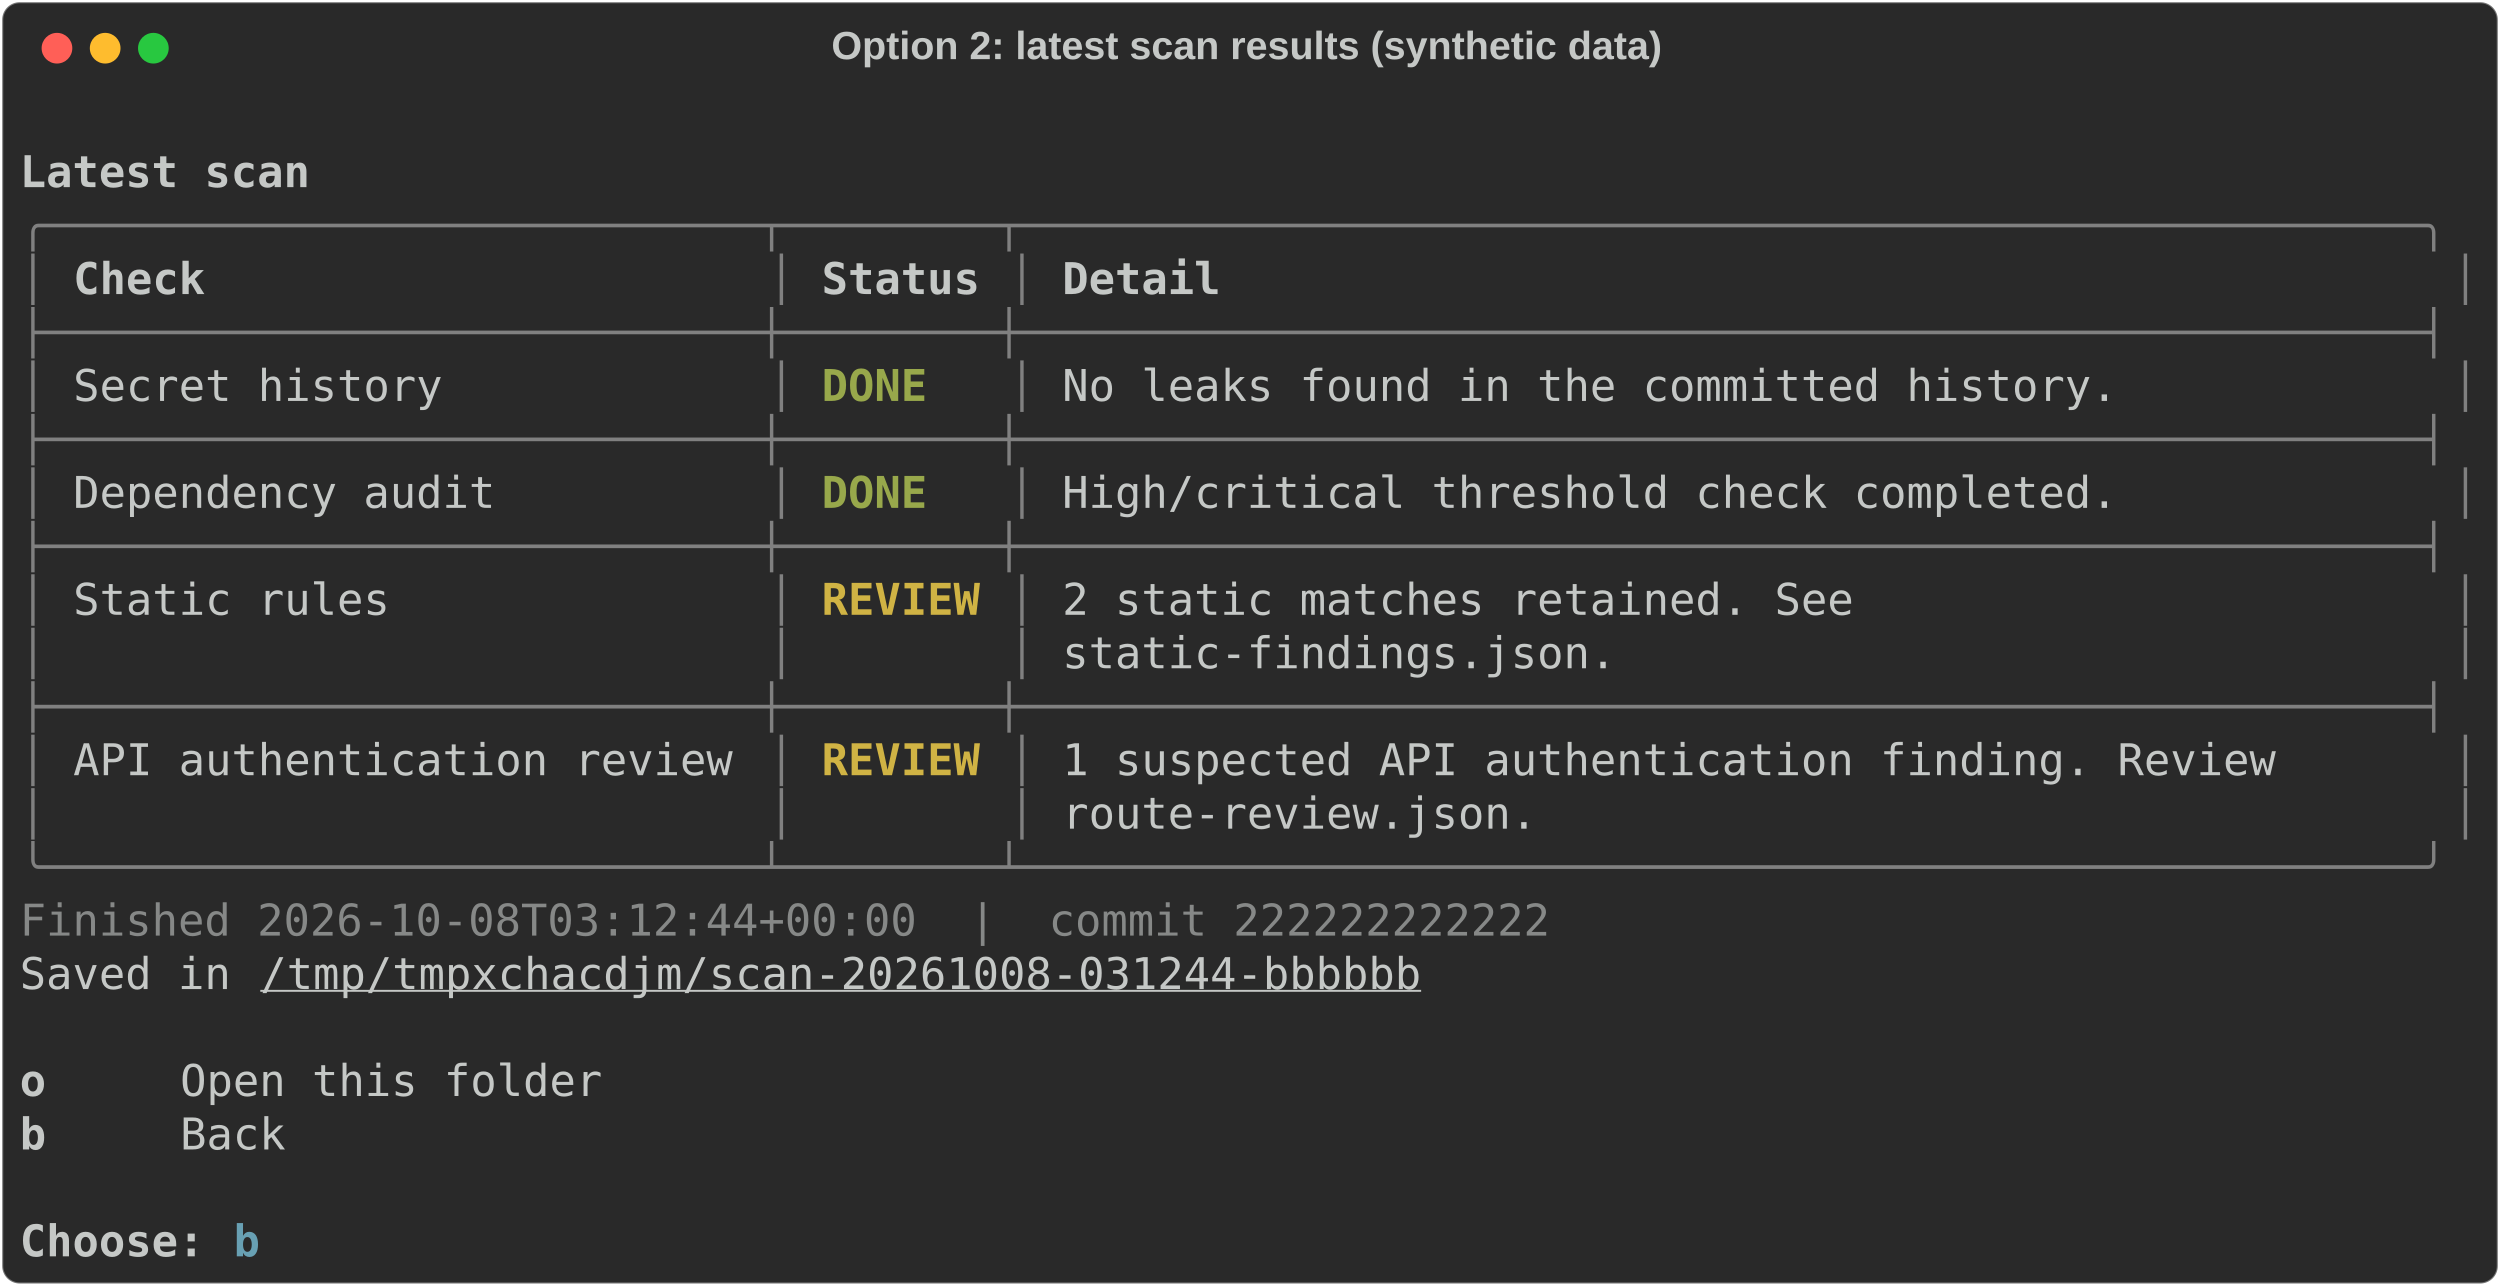
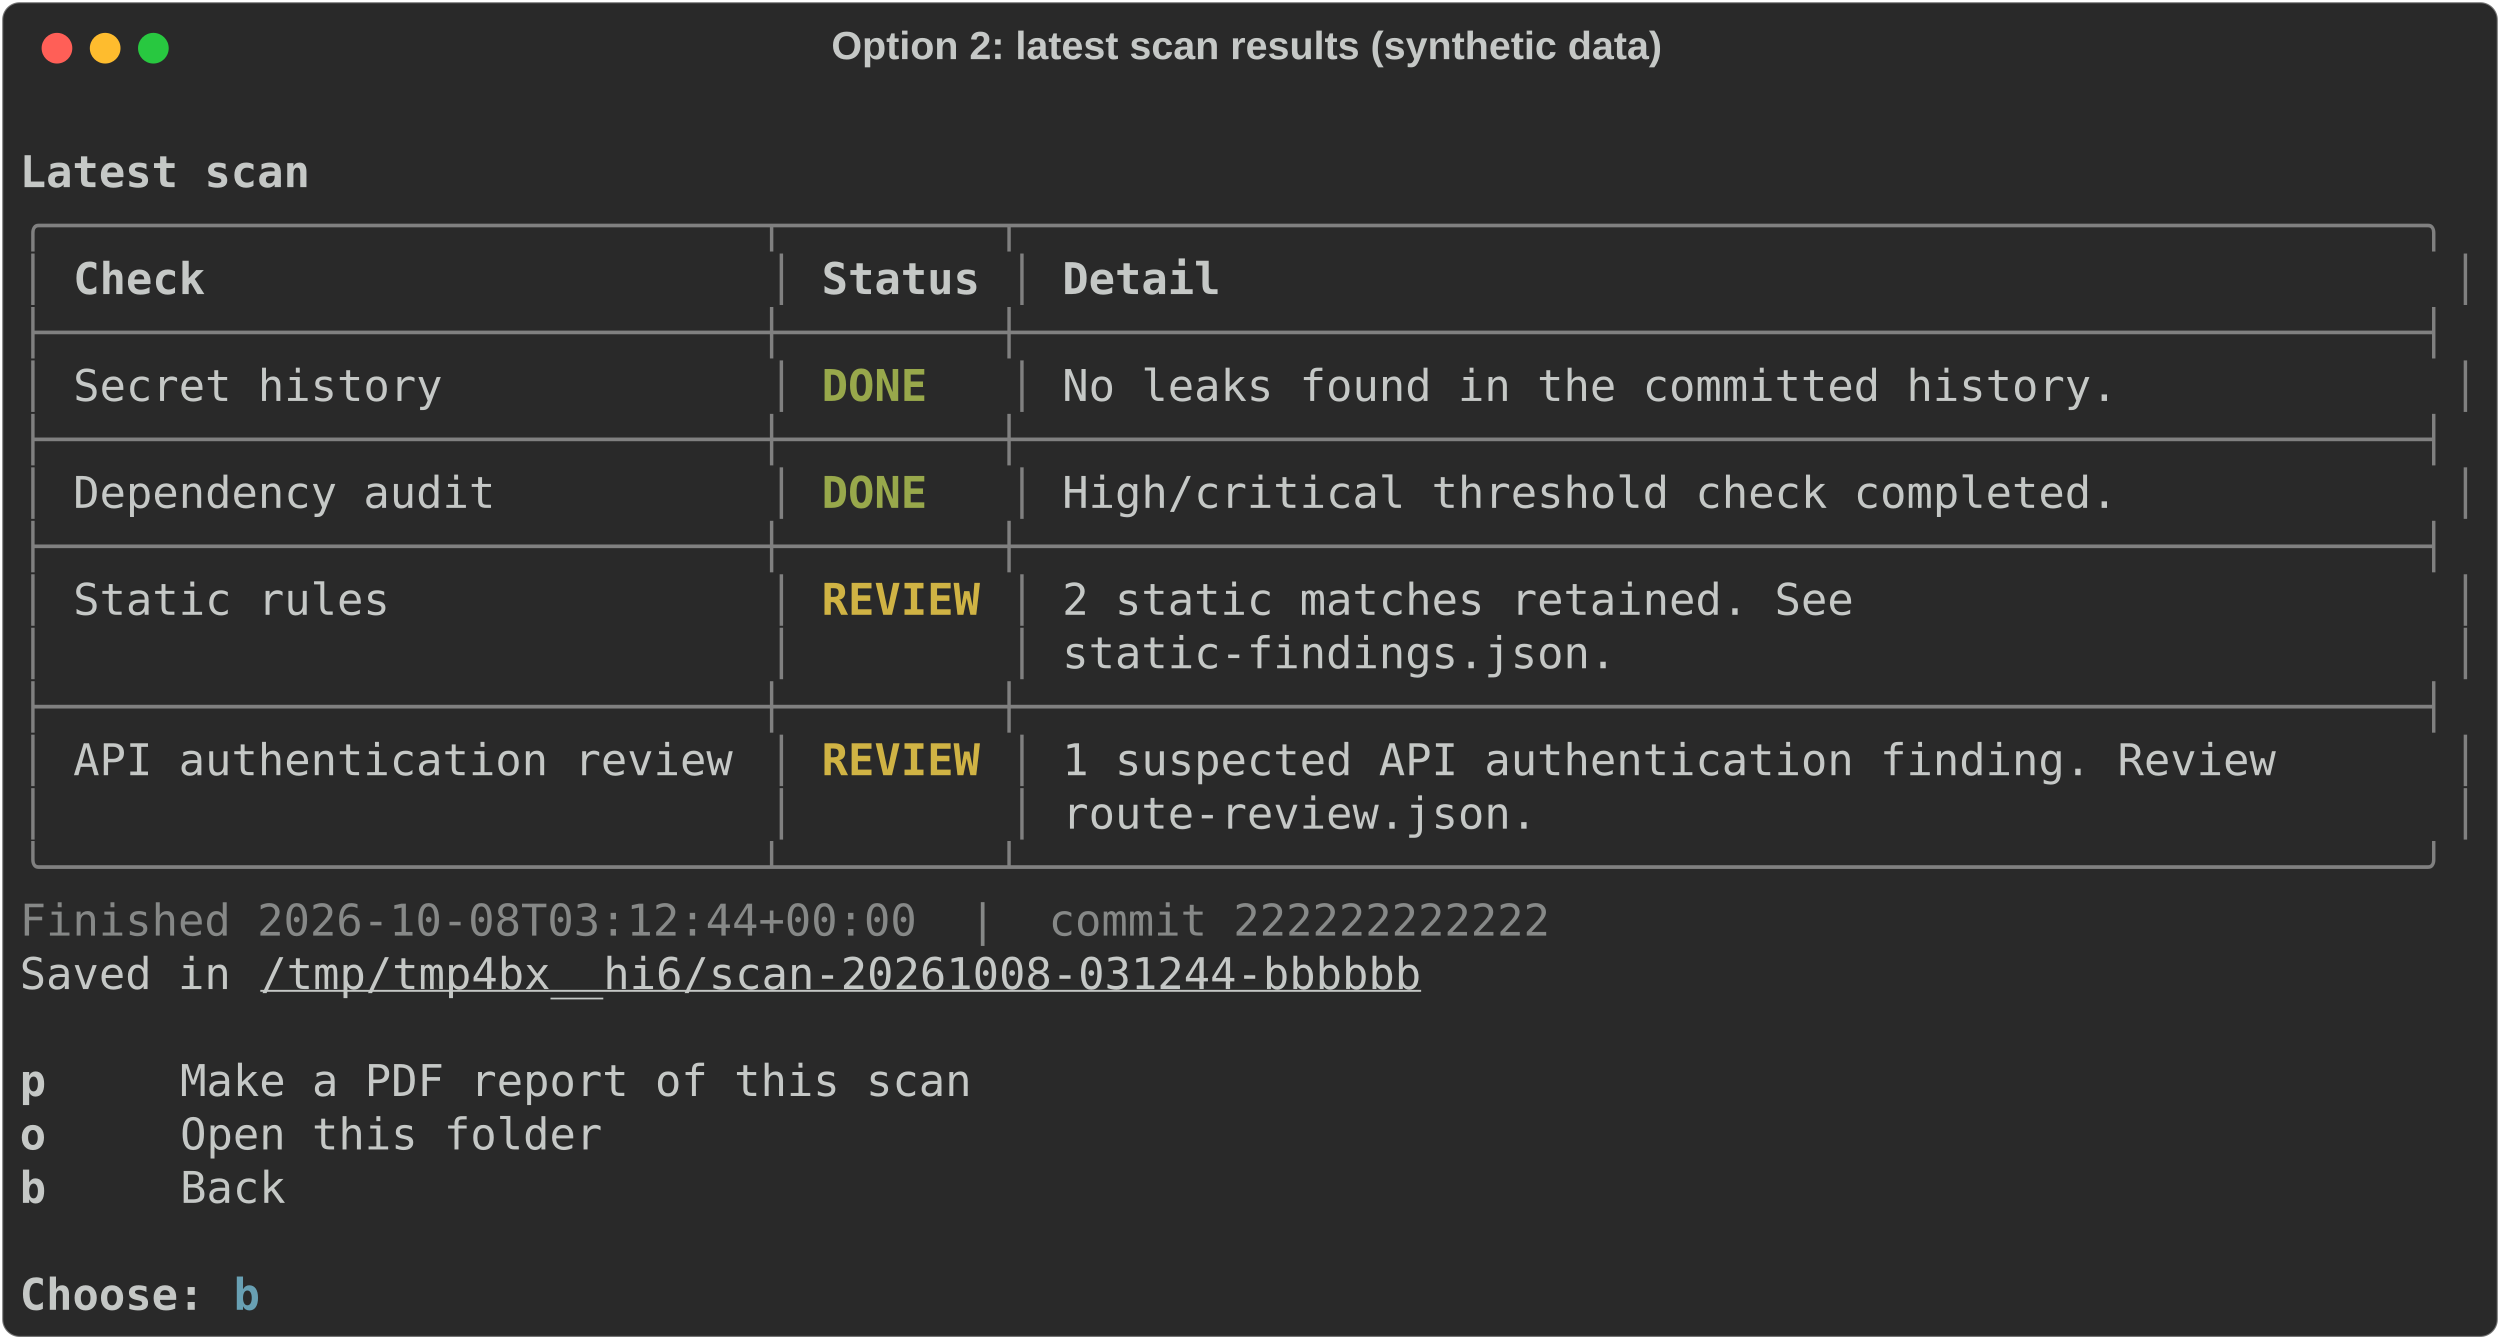
- <svg xmlns="http://www.w3.org/2000/svg" class="rich-terminal" viewBox="0 0 1141 586.8">
+ <svg xmlns="http://www.w3.org/2000/svg" class="rich-terminal" viewBox="0 0 1141 611.2">
  <style>

    @font-face {
        font-family: "Fira Code";
        src: local("FiraCode-Regular"),
                url("https://cdnjs.cloudflare.com/ajax/libs/firacode/6.2.0/woff2/FiraCode-Regular.woff2") format("woff2"),
                url("https://cdnjs.cloudflare.com/ajax/libs/firacode/6.2.0/woff/FiraCode-Regular.woff") format("woff");
        font-style: normal;
        font-weight: 400;
    }
    @font-face {
        font-family: "Fira Code";
        src: local("FiraCode-Bold"),
                url("https://cdnjs.cloudflare.com/ajax/libs/firacode/6.2.0/woff2/FiraCode-Bold.woff2") format("woff2"),
                url("https://cdnjs.cloudflare.com/ajax/libs/firacode/6.2.0/woff/FiraCode-Bold.woff") format("woff");
        font-style: bold;
        font-weight: 700;
    }

-     .terminal-3838974271-matrix {
+     .terminal-2208843185-matrix {
        font-family: Fira Code, monospace;
        font-size: 20px;
        line-height: 24.4px;
        font-variant-east-asian: full-width;
    }

-     .terminal-3838974271-title {
+     .terminal-2208843185-title {
        font-size: 18px;
        font-weight: bold;
        font-family: arial;
    }

-     .terminal-3838974271-r1 { fill: #c5c8c6 }
- .terminal-3838974271-r2 { fill: #c5c8c6;font-weight: bold }
- .terminal-3838974271-r3 { fill: #808080 }
- .terminal-3838974271-r4 { fill: #98a84b;font-weight: bold }
- .terminal-3838974271-r5 { fill: #d0b344;font-weight: bold }
- .terminal-3838974271-r6 { fill: #868887 }
- .terminal-3838974271-r7 { fill: #c5c8c6;text-decoration: underline; }
- .terminal-3838974271-r8 { fill: #68a0b3;font-weight: bold }
+     .terminal-2208843185-r1 { fill: #c5c8c6 }
+ .terminal-2208843185-r2 { fill: #c5c8c6;font-weight: bold }
+ .terminal-2208843185-r3 { fill: #808080 }
+ .terminal-2208843185-r4 { fill: #98a84b;font-weight: bold }
+ .terminal-2208843185-r5 { fill: #d0b344;font-weight: bold }
+ .terminal-2208843185-r6 { fill: #868887 }
+ .terminal-2208843185-r7 { fill: #c5c8c6;text-decoration: underline; }
+ .terminal-2208843185-r8 { fill: #68a0b3;font-weight: bold }
    </style>
  <defs>
-     <clipPath id="terminal-3838974271-clip-terminal">
-       <rect x="0" y="0" width="1121.4" height="535.8" />
-     </clipPath>
-     <clipPath id="terminal-3838974271-line-0">
+     <clipPath id="terminal-2208843185-clip-terminal">
+       <rect x="0" y="0" width="1121.4" height="560.2" />
+     </clipPath>
+     <clipPath id="terminal-2208843185-line-0">
      <rect x="0" y="1.5" width="1122.4" height="24.65" />
    </clipPath>
-     <clipPath id="terminal-3838974271-line-1">
+     <clipPath id="terminal-2208843185-line-1">
      <rect x="0" y="25.9" width="1122.4" height="24.65" />
    </clipPath>
-     <clipPath id="terminal-3838974271-line-2">
+     <clipPath id="terminal-2208843185-line-2">
      <rect x="0" y="50.3" width="1122.4" height="24.65" />
    </clipPath>
-     <clipPath id="terminal-3838974271-line-3">
+     <clipPath id="terminal-2208843185-line-3">
      <rect x="0" y="74.7" width="1122.4" height="24.65" />
    </clipPath>
-     <clipPath id="terminal-3838974271-line-4">
+     <clipPath id="terminal-2208843185-line-4">
      <rect x="0" y="99.1" width="1122.4" height="24.65" />
    </clipPath>
-     <clipPath id="terminal-3838974271-line-5">
+     <clipPath id="terminal-2208843185-line-5">
      <rect x="0" y="123.5" width="1122.4" height="24.65" />
    </clipPath>
-     <clipPath id="terminal-3838974271-line-6">
+     <clipPath id="terminal-2208843185-line-6">
      <rect x="0" y="147.9" width="1122.4" height="24.65" />
    </clipPath>
-     <clipPath id="terminal-3838974271-line-7">
+     <clipPath id="terminal-2208843185-line-7">
      <rect x="0" y="172.3" width="1122.4" height="24.65" />
    </clipPath>
-     <clipPath id="terminal-3838974271-line-8">
+     <clipPath id="terminal-2208843185-line-8">
      <rect x="0" y="196.7" width="1122.4" height="24.65" />
    </clipPath>
-     <clipPath id="terminal-3838974271-line-9">
+     <clipPath id="terminal-2208843185-line-9">
      <rect x="0" y="221.1" width="1122.4" height="24.65" />
    </clipPath>
-     <clipPath id="terminal-3838974271-line-10">
+     <clipPath id="terminal-2208843185-line-10">
      <rect x="0" y="245.5" width="1122.4" height="24.65" />
    </clipPath>
-     <clipPath id="terminal-3838974271-line-11">
+     <clipPath id="terminal-2208843185-line-11">
      <rect x="0" y="269.9" width="1122.4" height="24.65" />
    </clipPath>
-     <clipPath id="terminal-3838974271-line-12">
+     <clipPath id="terminal-2208843185-line-12">
      <rect x="0" y="294.3" width="1122.4" height="24.65" />
    </clipPath>
-     <clipPath id="terminal-3838974271-line-13">
+     <clipPath id="terminal-2208843185-line-13">
      <rect x="0" y="318.7" width="1122.4" height="24.65" />
    </clipPath>
-     <clipPath id="terminal-3838974271-line-14">
+     <clipPath id="terminal-2208843185-line-14">
      <rect x="0" y="343.1" width="1122.4" height="24.65" />
    </clipPath>
-     <clipPath id="terminal-3838974271-line-15">
+     <clipPath id="terminal-2208843185-line-15">
      <rect x="0" y="367.5" width="1122.4" height="24.65" />
    </clipPath>
-     <clipPath id="terminal-3838974271-line-16">
+     <clipPath id="terminal-2208843185-line-16">
      <rect x="0" y="391.9" width="1122.4" height="24.65" />
    </clipPath>
-     <clipPath id="terminal-3838974271-line-17">
+     <clipPath id="terminal-2208843185-line-17">
      <rect x="0" y="416.3" width="1122.4" height="24.65" />
    </clipPath>
-     <clipPath id="terminal-3838974271-line-18">
+     <clipPath id="terminal-2208843185-line-18">
      <rect x="0" y="440.7" width="1122.4" height="24.65" />
    </clipPath>
-     <clipPath id="terminal-3838974271-line-19">
+     <clipPath id="terminal-2208843185-line-19">
      <rect x="0" y="465.1" width="1122.4" height="24.65" />
    </clipPath>
-     <clipPath id="terminal-3838974271-line-20">
+     <clipPath id="terminal-2208843185-line-20">
      <rect x="0" y="489.5" width="1122.4" height="24.65" />
    </clipPath>
+     <clipPath id="terminal-2208843185-line-21">
+       <rect x="0" y="513.9" width="1122.4" height="24.65" />
+     </clipPath>
  </defs>
-   <rect fill="#292929" stroke="rgba(255,255,255,0.35)" stroke-width="1" x="1" y="1" width="1139" height="584.8" rx="8" />
-   <text class="terminal-3838974271-title" fill="#c5c8c6" text-anchor="middle" x="569" y="27">Option 2: latest scan results (synthetic data)</text>
+   <rect fill="#292929" stroke="rgba(255,255,255,0.35)" stroke-width="1" x="1" y="1" width="1139" height="609.2" rx="8" />
+   <text class="terminal-2208843185-title" fill="#c5c8c6" text-anchor="middle" x="569" y="27">Option 2: latest scan results (synthetic data)</text>
  <g transform="translate(26,22)">
    <circle cx="0" cy="0" r="7" fill="#ff5f57" />
    <circle cx="22" cy="0" r="7" fill="#febc2e" />
    <circle cx="44" cy="0" r="7" fill="#28c840" />
  </g>
-   <g transform="translate(9, 41)" clip-path="url(#terminal-3838974271-clip-terminal)">
-     <g class="terminal-3838974271-matrix">
-       <text class="terminal-3838974271-r1" x="1122.4" y="20" textLength="12.2" clip-path="url(#terminal-3838974271-line-0)">
- </text>
-       <text class="terminal-3838974271-r2" x="0" y="44.4" textLength="1122.4" clip-path="url(#terminal-3838974271-line-1)">                                        Latest scan                                         </text>
-       <text class="terminal-3838974271-r1" x="1122.4" y="44.4" textLength="12.2" clip-path="url(#terminal-3838974271-line-1)">
- </text>
-       <text class="terminal-3838974271-r3" x="0" y="68.8" textLength="1122.4" clip-path="url(#terminal-3838974271-line-2)">╭───────────────────────────┬────────┬─────────────────────────────────────────────────────╮</text>
-       <text class="terminal-3838974271-r1" x="1122.4" y="68.8" textLength="12.2" clip-path="url(#terminal-3838974271-line-2)">
- </text>
-       <text class="terminal-3838974271-r3" x="0" y="93.2" textLength="12.2" clip-path="url(#terminal-3838974271-line-3)">│</text>
-       <text class="terminal-3838974271-r2" x="24.4" y="93.2" textLength="305" clip-path="url(#terminal-3838974271-line-3)">Check                    </text>
-       <text class="terminal-3838974271-r3" x="341.6" y="93.2" textLength="12.2" clip-path="url(#terminal-3838974271-line-3)">│</text>
-       <text class="terminal-3838974271-r2" x="366" y="93.2" textLength="73.2" clip-path="url(#terminal-3838974271-line-3)">Status</text>
-       <text class="terminal-3838974271-r3" x="451.4" y="93.2" textLength="12.2" clip-path="url(#terminal-3838974271-line-3)">│</text>
-       <text class="terminal-3838974271-r2" x="475.8" y="93.2" textLength="622.2" clip-path="url(#terminal-3838974271-line-3)">Detail                                             </text>
-       <text class="terminal-3838974271-r3" x="1110.2" y="93.2" textLength="12.2" clip-path="url(#terminal-3838974271-line-3)">│</text>
-       <text class="terminal-3838974271-r1" x="1122.4" y="93.2" textLength="12.2" clip-path="url(#terminal-3838974271-line-3)">
- </text>
-       <text class="terminal-3838974271-r3" x="0" y="117.6" textLength="1122.4" clip-path="url(#terminal-3838974271-line-4)">├───────────────────────────┼────────┼─────────────────────────────────────────────────────┤</text>
-       <text class="terminal-3838974271-r1" x="1122.4" y="117.6" textLength="12.2" clip-path="url(#terminal-3838974271-line-4)">
- </text>
-       <text class="terminal-3838974271-r3" x="0" y="142" textLength="12.2" clip-path="url(#terminal-3838974271-line-5)">│</text>
-       <text class="terminal-3838974271-r1" x="24.4" y="142" textLength="305" clip-path="url(#terminal-3838974271-line-5)">Secret history           </text>
-       <text class="terminal-3838974271-r3" x="341.6" y="142" textLength="12.2" clip-path="url(#terminal-3838974271-line-5)">│</text>
-       <text class="terminal-3838974271-r4" x="366" y="142" textLength="73.2" clip-path="url(#terminal-3838974271-line-5)">DONE  </text>
-       <text class="terminal-3838974271-r3" x="451.4" y="142" textLength="12.2" clip-path="url(#terminal-3838974271-line-5)">│</text>
-       <text class="terminal-3838974271-r1" x="475.8" y="142" textLength="622.2" clip-path="url(#terminal-3838974271-line-5)">No leaks found in the committed history.           </text>
-       <text class="terminal-3838974271-r3" x="1110.2" y="142" textLength="12.2" clip-path="url(#terminal-3838974271-line-5)">│</text>
-       <text class="terminal-3838974271-r1" x="1122.4" y="142" textLength="12.2" clip-path="url(#terminal-3838974271-line-5)">
- </text>
-       <text class="terminal-3838974271-r3" x="0" y="166.4" textLength="1122.4" clip-path="url(#terminal-3838974271-line-6)">├───────────────────────────┼────────┼─────────────────────────────────────────────────────┤</text>
-       <text class="terminal-3838974271-r1" x="1122.4" y="166.4" textLength="12.2" clip-path="url(#terminal-3838974271-line-6)">
- </text>
-       <text class="terminal-3838974271-r3" x="0" y="190.8" textLength="12.2" clip-path="url(#terminal-3838974271-line-7)">│</text>
-       <text class="terminal-3838974271-r1" x="24.4" y="190.8" textLength="305" clip-path="url(#terminal-3838974271-line-7)">Dependency audit         </text>
-       <text class="terminal-3838974271-r3" x="341.6" y="190.8" textLength="12.2" clip-path="url(#terminal-3838974271-line-7)">│</text>
-       <text class="terminal-3838974271-r4" x="366" y="190.8" textLength="73.2" clip-path="url(#terminal-3838974271-line-7)">DONE  </text>
-       <text class="terminal-3838974271-r3" x="451.4" y="190.8" textLength="12.2" clip-path="url(#terminal-3838974271-line-7)">│</text>
-       <text class="terminal-3838974271-r1" x="475.8" y="190.8" textLength="622.2" clip-path="url(#terminal-3838974271-line-7)">High/critical threshold check completed.           </text>
-       <text class="terminal-3838974271-r3" x="1110.2" y="190.8" textLength="12.2" clip-path="url(#terminal-3838974271-line-7)">│</text>
-       <text class="terminal-3838974271-r1" x="1122.4" y="190.8" textLength="12.2" clip-path="url(#terminal-3838974271-line-7)">
- </text>
-       <text class="terminal-3838974271-r3" x="0" y="215.2" textLength="1122.4" clip-path="url(#terminal-3838974271-line-8)">├───────────────────────────┼────────┼─────────────────────────────────────────────────────┤</text>
-       <text class="terminal-3838974271-r1" x="1122.4" y="215.2" textLength="12.2" clip-path="url(#terminal-3838974271-line-8)">
- </text>
-       <text class="terminal-3838974271-r3" x="0" y="239.6" textLength="12.2" clip-path="url(#terminal-3838974271-line-9)">│</text>
-       <text class="terminal-3838974271-r1" x="24.4" y="239.6" textLength="305" clip-path="url(#terminal-3838974271-line-9)">Static rules             </text>
-       <text class="terminal-3838974271-r3" x="341.6" y="239.6" textLength="12.2" clip-path="url(#terminal-3838974271-line-9)">│</text>
-       <text class="terminal-3838974271-r5" x="366" y="239.6" textLength="73.2" clip-path="url(#terminal-3838974271-line-9)">REVIEW</text>
-       <text class="terminal-3838974271-r3" x="451.4" y="239.6" textLength="12.2" clip-path="url(#terminal-3838974271-line-9)">│</text>
-       <text class="terminal-3838974271-r1" x="475.8" y="239.6" textLength="622.2" clip-path="url(#terminal-3838974271-line-9)">2 static matches retained. See                     </text>
-       <text class="terminal-3838974271-r3" x="1110.2" y="239.6" textLength="12.2" clip-path="url(#terminal-3838974271-line-9)">│</text>
-       <text class="terminal-3838974271-r1" x="1122.4" y="239.6" textLength="12.2" clip-path="url(#terminal-3838974271-line-9)">
- </text>
-       <text class="terminal-3838974271-r3" x="0" y="264" textLength="12.2" clip-path="url(#terminal-3838974271-line-10)">│</text>
-       <text class="terminal-3838974271-r3" x="341.6" y="264" textLength="12.2" clip-path="url(#terminal-3838974271-line-10)">│</text>
-       <text class="terminal-3838974271-r3" x="451.4" y="264" textLength="12.2" clip-path="url(#terminal-3838974271-line-10)">│</text>
-       <text class="terminal-3838974271-r1" x="475.8" y="264" textLength="622.2" clip-path="url(#terminal-3838974271-line-10)">static-findings.json.                              </text>
-       <text class="terminal-3838974271-r3" x="1110.2" y="264" textLength="12.2" clip-path="url(#terminal-3838974271-line-10)">│</text>
-       <text class="terminal-3838974271-r1" x="1122.4" y="264" textLength="12.2" clip-path="url(#terminal-3838974271-line-10)">
- </text>
-       <text class="terminal-3838974271-r3" x="0" y="288.4" textLength="1122.4" clip-path="url(#terminal-3838974271-line-11)">├───────────────────────────┼────────┼─────────────────────────────────────────────────────┤</text>
-       <text class="terminal-3838974271-r1" x="1122.4" y="288.4" textLength="12.2" clip-path="url(#terminal-3838974271-line-11)">
- </text>
-       <text class="terminal-3838974271-r3" x="0" y="312.8" textLength="12.2" clip-path="url(#terminal-3838974271-line-12)">│</text>
-       <text class="terminal-3838974271-r1" x="24.4" y="312.8" textLength="305" clip-path="url(#terminal-3838974271-line-12)">API authentication review</text>
-       <text class="terminal-3838974271-r3" x="341.6" y="312.8" textLength="12.2" clip-path="url(#terminal-3838974271-line-12)">│</text>
-       <text class="terminal-3838974271-r5" x="366" y="312.8" textLength="73.2" clip-path="url(#terminal-3838974271-line-12)">REVIEW</text>
-       <text class="terminal-3838974271-r3" x="451.4" y="312.8" textLength="12.2" clip-path="url(#terminal-3838974271-line-12)">│</text>
-       <text class="terminal-3838974271-r1" x="475.8" y="312.8" textLength="622.2" clip-path="url(#terminal-3838974271-line-12)">1 suspected API authentication finding. Review     </text>
-       <text class="terminal-3838974271-r3" x="1110.2" y="312.8" textLength="12.2" clip-path="url(#terminal-3838974271-line-12)">│</text>
-       <text class="terminal-3838974271-r1" x="1122.4" y="312.8" textLength="12.2" clip-path="url(#terminal-3838974271-line-12)">
- </text>
-       <text class="terminal-3838974271-r3" x="0" y="337.2" textLength="12.2" clip-path="url(#terminal-3838974271-line-13)">│</text>
-       <text class="terminal-3838974271-r3" x="341.6" y="337.2" textLength="12.2" clip-path="url(#terminal-3838974271-line-13)">│</text>
-       <text class="terminal-3838974271-r3" x="451.4" y="337.2" textLength="12.2" clip-path="url(#terminal-3838974271-line-13)">│</text>
-       <text class="terminal-3838974271-r1" x="475.8" y="337.2" textLength="622.2" clip-path="url(#terminal-3838974271-line-13)">route-review.json.                                 </text>
-       <text class="terminal-3838974271-r3" x="1110.2" y="337.2" textLength="12.2" clip-path="url(#terminal-3838974271-line-13)">│</text>
-       <text class="terminal-3838974271-r1" x="1122.4" y="337.2" textLength="12.2" clip-path="url(#terminal-3838974271-line-13)">
- </text>
-       <text class="terminal-3838974271-r3" x="0" y="361.6" textLength="1122.4" clip-path="url(#terminal-3838974271-line-14)">╰───────────────────────────┴────────┴─────────────────────────────────────────────────────╯</text>
-       <text class="terminal-3838974271-r1" x="1122.4" y="361.6" textLength="12.2" clip-path="url(#terminal-3838974271-line-14)">
- </text>
-       <text class="terminal-3838974271-r6" x="0" y="386" textLength="707.6" clip-path="url(#terminal-3838974271-line-15)">Finished 2026-10-08T03:12:44+00:00  |  commit 222222222222</text>
-       <text class="terminal-3838974271-r1" x="1122.4" y="386" textLength="12.2" clip-path="url(#terminal-3838974271-line-15)">
- </text>
-       <text class="terminal-3838974271-r1" x="0" y="410.4" textLength="109.8" clip-path="url(#terminal-3838974271-line-16)">Saved in </text>
-       <text class="terminal-3838974271-r7" x="109.8" y="410.4" textLength="536.8" clip-path="url(#terminal-3838974271-line-16)">/tmp/tmpxchacdjm/scan-20261008-031244-bbbbbb</text>
-       <text class="terminal-3838974271-r1" x="1122.4" y="410.4" textLength="12.2" clip-path="url(#terminal-3838974271-line-16)">
- </text>
-       <text class="terminal-3838974271-r1" x="1122.4" y="434.8" textLength="12.2" clip-path="url(#terminal-3838974271-line-17)">
- </text>
-       <text class="terminal-3838974271-r2" x="0" y="459.2" textLength="73.2" clip-path="url(#terminal-3838974271-line-18)">   o  </text>
-       <text class="terminal-3838974271-r1" x="73.2" y="459.2" textLength="195.2" clip-path="url(#terminal-3838974271-line-18)">Open this folder</text>
-       <text class="terminal-3838974271-r1" x="1122.4" y="459.2" textLength="12.2" clip-path="url(#terminal-3838974271-line-18)">
- </text>
-       <text class="terminal-3838974271-r2" x="0" y="483.6" textLength="73.2" clip-path="url(#terminal-3838974271-line-19)">   b  </text>
-       <text class="terminal-3838974271-r1" x="73.2" y="483.6" textLength="48.8" clip-path="url(#terminal-3838974271-line-19)">Back</text>
-       <text class="terminal-3838974271-r1" x="1122.4" y="483.6" textLength="12.2" clip-path="url(#terminal-3838974271-line-19)">
- </text>
-       <text class="terminal-3838974271-r1" x="1122.4" y="508" textLength="12.2" clip-path="url(#terminal-3838974271-line-20)">
- </text>
-       <text class="terminal-3838974271-r2" x="0" y="532.4" textLength="97.6" clip-path="url(#terminal-3838974271-line-21)">Choose: </text>
-       <text class="terminal-3838974271-r8" x="97.6" y="532.4" textLength="12.2" clip-path="url(#terminal-3838974271-line-21)">b</text>
-       <text class="terminal-3838974271-r1" x="1122.4" y="532.4" textLength="12.2" clip-path="url(#terminal-3838974271-line-21)">
+   <g transform="translate(9, 41)" clip-path="url(#terminal-2208843185-clip-terminal)">
+     <g class="terminal-2208843185-matrix">
+       <text class="terminal-2208843185-r1" x="1122.4" y="20" textLength="12.2" clip-path="url(#terminal-2208843185-line-0)">
+ </text>
+       <text class="terminal-2208843185-r2" x="0" y="44.4" textLength="1122.4" clip-path="url(#terminal-2208843185-line-1)">                                        Latest scan                                         </text>
+       <text class="terminal-2208843185-r1" x="1122.4" y="44.4" textLength="12.2" clip-path="url(#terminal-2208843185-line-1)">
+ </text>
+       <text class="terminal-2208843185-r3" x="0" y="68.8" textLength="1122.4" clip-path="url(#terminal-2208843185-line-2)">╭───────────────────────────┬────────┬─────────────────────────────────────────────────────╮</text>
+       <text class="terminal-2208843185-r1" x="1122.4" y="68.8" textLength="12.2" clip-path="url(#terminal-2208843185-line-2)">
+ </text>
+       <text class="terminal-2208843185-r3" x="0" y="93.2" textLength="12.2" clip-path="url(#terminal-2208843185-line-3)">│</text>
+       <text class="terminal-2208843185-r2" x="24.4" y="93.2" textLength="305" clip-path="url(#terminal-2208843185-line-3)">Check                    </text>
+       <text class="terminal-2208843185-r3" x="341.6" y="93.2" textLength="12.2" clip-path="url(#terminal-2208843185-line-3)">│</text>
+       <text class="terminal-2208843185-r2" x="366" y="93.2" textLength="73.2" clip-path="url(#terminal-2208843185-line-3)">Status</text>
+       <text class="terminal-2208843185-r3" x="451.4" y="93.2" textLength="12.2" clip-path="url(#terminal-2208843185-line-3)">│</text>
+       <text class="terminal-2208843185-r2" x="475.8" y="93.2" textLength="622.2" clip-path="url(#terminal-2208843185-line-3)">Detail                                             </text>
+       <text class="terminal-2208843185-r3" x="1110.2" y="93.2" textLength="12.2" clip-path="url(#terminal-2208843185-line-3)">│</text>
+       <text class="terminal-2208843185-r1" x="1122.4" y="93.2" textLength="12.2" clip-path="url(#terminal-2208843185-line-3)">
+ </text>
+       <text class="terminal-2208843185-r3" x="0" y="117.6" textLength="1122.4" clip-path="url(#terminal-2208843185-line-4)">├───────────────────────────┼────────┼─────────────────────────────────────────────────────┤</text>
+       <text class="terminal-2208843185-r1" x="1122.4" y="117.6" textLength="12.2" clip-path="url(#terminal-2208843185-line-4)">
+ </text>
+       <text class="terminal-2208843185-r3" x="0" y="142" textLength="12.2" clip-path="url(#terminal-2208843185-line-5)">│</text>
+       <text class="terminal-2208843185-r1" x="24.4" y="142" textLength="305" clip-path="url(#terminal-2208843185-line-5)">Secret history           </text>
+       <text class="terminal-2208843185-r3" x="341.6" y="142" textLength="12.2" clip-path="url(#terminal-2208843185-line-5)">│</text>
+       <text class="terminal-2208843185-r4" x="366" y="142" textLength="73.2" clip-path="url(#terminal-2208843185-line-5)">DONE  </text>
+       <text class="terminal-2208843185-r3" x="451.4" y="142" textLength="12.2" clip-path="url(#terminal-2208843185-line-5)">│</text>
+       <text class="terminal-2208843185-r1" x="475.8" y="142" textLength="622.2" clip-path="url(#terminal-2208843185-line-5)">No leaks found in the committed history.           </text>
+       <text class="terminal-2208843185-r3" x="1110.2" y="142" textLength="12.2" clip-path="url(#terminal-2208843185-line-5)">│</text>
+       <text class="terminal-2208843185-r1" x="1122.4" y="142" textLength="12.2" clip-path="url(#terminal-2208843185-line-5)">
+ </text>
+       <text class="terminal-2208843185-r3" x="0" y="166.4" textLength="1122.4" clip-path="url(#terminal-2208843185-line-6)">├───────────────────────────┼────────┼─────────────────────────────────────────────────────┤</text>
+       <text class="terminal-2208843185-r1" x="1122.4" y="166.4" textLength="12.2" clip-path="url(#terminal-2208843185-line-6)">
+ </text>
+       <text class="terminal-2208843185-r3" x="0" y="190.8" textLength="12.2" clip-path="url(#terminal-2208843185-line-7)">│</text>
+       <text class="terminal-2208843185-r1" x="24.4" y="190.8" textLength="305" clip-path="url(#terminal-2208843185-line-7)">Dependency audit         </text>
+       <text class="terminal-2208843185-r3" x="341.6" y="190.8" textLength="12.2" clip-path="url(#terminal-2208843185-line-7)">│</text>
+       <text class="terminal-2208843185-r4" x="366" y="190.8" textLength="73.2" clip-path="url(#terminal-2208843185-line-7)">DONE  </text>
+       <text class="terminal-2208843185-r3" x="451.4" y="190.8" textLength="12.2" clip-path="url(#terminal-2208843185-line-7)">│</text>
+       <text class="terminal-2208843185-r1" x="475.8" y="190.8" textLength="622.2" clip-path="url(#terminal-2208843185-line-7)">High/critical threshold check completed.           </text>
+       <text class="terminal-2208843185-r3" x="1110.2" y="190.8" textLength="12.2" clip-path="url(#terminal-2208843185-line-7)">│</text>
+       <text class="terminal-2208843185-r1" x="1122.4" y="190.8" textLength="12.2" clip-path="url(#terminal-2208843185-line-7)">
+ </text>
+       <text class="terminal-2208843185-r3" x="0" y="215.2" textLength="1122.4" clip-path="url(#terminal-2208843185-line-8)">├───────────────────────────┼────────┼─────────────────────────────────────────────────────┤</text>
+       <text class="terminal-2208843185-r1" x="1122.4" y="215.2" textLength="12.2" clip-path="url(#terminal-2208843185-line-8)">
+ </text>
+       <text class="terminal-2208843185-r3" x="0" y="239.6" textLength="12.2" clip-path="url(#terminal-2208843185-line-9)">│</text>
+       <text class="terminal-2208843185-r1" x="24.4" y="239.6" textLength="305" clip-path="url(#terminal-2208843185-line-9)">Static rules             </text>
+       <text class="terminal-2208843185-r3" x="341.6" y="239.6" textLength="12.2" clip-path="url(#terminal-2208843185-line-9)">│</text>
+       <text class="terminal-2208843185-r5" x="366" y="239.6" textLength="73.2" clip-path="url(#terminal-2208843185-line-9)">REVIEW</text>
+       <text class="terminal-2208843185-r3" x="451.4" y="239.6" textLength="12.2" clip-path="url(#terminal-2208843185-line-9)">│</text>
+       <text class="terminal-2208843185-r1" x="475.8" y="239.6" textLength="622.2" clip-path="url(#terminal-2208843185-line-9)">2 static matches retained. See                     </text>
+       <text class="terminal-2208843185-r3" x="1110.2" y="239.6" textLength="12.2" clip-path="url(#terminal-2208843185-line-9)">│</text>
+       <text class="terminal-2208843185-r1" x="1122.4" y="239.6" textLength="12.2" clip-path="url(#terminal-2208843185-line-9)">
+ </text>
+       <text class="terminal-2208843185-r3" x="0" y="264" textLength="12.2" clip-path="url(#terminal-2208843185-line-10)">│</text>
+       <text class="terminal-2208843185-r3" x="341.6" y="264" textLength="12.2" clip-path="url(#terminal-2208843185-line-10)">│</text>
+       <text class="terminal-2208843185-r3" x="451.4" y="264" textLength="12.2" clip-path="url(#terminal-2208843185-line-10)">│</text>
+       <text class="terminal-2208843185-r1" x="475.8" y="264" textLength="622.2" clip-path="url(#terminal-2208843185-line-10)">static-findings.json.                              </text>
+       <text class="terminal-2208843185-r3" x="1110.2" y="264" textLength="12.2" clip-path="url(#terminal-2208843185-line-10)">│</text>
+       <text class="terminal-2208843185-r1" x="1122.4" y="264" textLength="12.2" clip-path="url(#terminal-2208843185-line-10)">
+ </text>
+       <text class="terminal-2208843185-r3" x="0" y="288.4" textLength="1122.4" clip-path="url(#terminal-2208843185-line-11)">├───────────────────────────┼────────┼─────────────────────────────────────────────────────┤</text>
+       <text class="terminal-2208843185-r1" x="1122.4" y="288.4" textLength="12.2" clip-path="url(#terminal-2208843185-line-11)">
+ </text>
+       <text class="terminal-2208843185-r3" x="0" y="312.8" textLength="12.2" clip-path="url(#terminal-2208843185-line-12)">│</text>
+       <text class="terminal-2208843185-r1" x="24.4" y="312.8" textLength="305" clip-path="url(#terminal-2208843185-line-12)">API authentication review</text>
+       <text class="terminal-2208843185-r3" x="341.6" y="312.8" textLength="12.2" clip-path="url(#terminal-2208843185-line-12)">│</text>
+       <text class="terminal-2208843185-r5" x="366" y="312.8" textLength="73.2" clip-path="url(#terminal-2208843185-line-12)">REVIEW</text>
+       <text class="terminal-2208843185-r3" x="451.4" y="312.8" textLength="12.2" clip-path="url(#terminal-2208843185-line-12)">│</text>
+       <text class="terminal-2208843185-r1" x="475.8" y="312.8" textLength="622.2" clip-path="url(#terminal-2208843185-line-12)">1 suspected API authentication finding. Review     </text>
+       <text class="terminal-2208843185-r3" x="1110.2" y="312.8" textLength="12.2" clip-path="url(#terminal-2208843185-line-12)">│</text>
+       <text class="terminal-2208843185-r1" x="1122.4" y="312.8" textLength="12.2" clip-path="url(#terminal-2208843185-line-12)">
+ </text>
+       <text class="terminal-2208843185-r3" x="0" y="337.2" textLength="12.2" clip-path="url(#terminal-2208843185-line-13)">│</text>
+       <text class="terminal-2208843185-r3" x="341.6" y="337.2" textLength="12.2" clip-path="url(#terminal-2208843185-line-13)">│</text>
+       <text class="terminal-2208843185-r3" x="451.4" y="337.2" textLength="12.2" clip-path="url(#terminal-2208843185-line-13)">│</text>
+       <text class="terminal-2208843185-r1" x="475.8" y="337.2" textLength="622.2" clip-path="url(#terminal-2208843185-line-13)">route-review.json.                                 </text>
+       <text class="terminal-2208843185-r3" x="1110.2" y="337.2" textLength="12.2" clip-path="url(#terminal-2208843185-line-13)">│</text>
+       <text class="terminal-2208843185-r1" x="1122.4" y="337.2" textLength="12.2" clip-path="url(#terminal-2208843185-line-13)">
+ </text>
+       <text class="terminal-2208843185-r3" x="0" y="361.6" textLength="1122.4" clip-path="url(#terminal-2208843185-line-14)">╰───────────────────────────┴────────┴─────────────────────────────────────────────────────╯</text>
+       <text class="terminal-2208843185-r1" x="1122.4" y="361.6" textLength="12.2" clip-path="url(#terminal-2208843185-line-14)">
+ </text>
+       <text class="terminal-2208843185-r6" x="0" y="386" textLength="707.6" clip-path="url(#terminal-2208843185-line-15)">Finished 2026-10-08T03:12:44+00:00  |  commit 222222222222</text>
+       <text class="terminal-2208843185-r1" x="1122.4" y="386" textLength="12.2" clip-path="url(#terminal-2208843185-line-15)">
+ </text>
+       <text class="terminal-2208843185-r1" x="0" y="410.4" textLength="109.8" clip-path="url(#terminal-2208843185-line-16)">Saved in </text>
+       <text class="terminal-2208843185-r7" x="109.8" y="410.4" textLength="536.8" clip-path="url(#terminal-2208843185-line-16)">/tmp/tmp4bx__hi6/scan-20261008-031244-bbbbbb</text>
+       <text class="terminal-2208843185-r1" x="1122.4" y="410.4" textLength="12.2" clip-path="url(#terminal-2208843185-line-16)">
+ </text>
+       <text class="terminal-2208843185-r1" x="1122.4" y="434.8" textLength="12.2" clip-path="url(#terminal-2208843185-line-17)">
+ </text>
+       <text class="terminal-2208843185-r2" x="0" y="459.2" textLength="73.2" clip-path="url(#terminal-2208843185-line-18)">   p  </text>
+       <text class="terminal-2208843185-r1" x="73.2" y="459.2" textLength="366" clip-path="url(#terminal-2208843185-line-18)">Make a PDF report of this scan</text>
+       <text class="terminal-2208843185-r1" x="1122.4" y="459.2" textLength="12.2" clip-path="url(#terminal-2208843185-line-18)">
+ </text>
+       <text class="terminal-2208843185-r2" x="0" y="483.6" textLength="73.2" clip-path="url(#terminal-2208843185-line-19)">   o  </text>
+       <text class="terminal-2208843185-r1" x="73.2" y="483.6" textLength="195.2" clip-path="url(#terminal-2208843185-line-19)">Open this folder</text>
+       <text class="terminal-2208843185-r1" x="1122.4" y="483.6" textLength="12.2" clip-path="url(#terminal-2208843185-line-19)">
+ </text>
+       <text class="terminal-2208843185-r2" x="0" y="508" textLength="73.2" clip-path="url(#terminal-2208843185-line-20)">   b  </text>
+       <text class="terminal-2208843185-r1" x="73.2" y="508" textLength="48.8" clip-path="url(#terminal-2208843185-line-20)">Back</text>
+       <text class="terminal-2208843185-r1" x="1122.4" y="508" textLength="12.2" clip-path="url(#terminal-2208843185-line-20)">
+ </text>
+       <text class="terminal-2208843185-r1" x="1122.4" y="532.4" textLength="12.2" clip-path="url(#terminal-2208843185-line-21)">
+ </text>
+       <text class="terminal-2208843185-r2" x="0" y="556.8" textLength="97.6" clip-path="url(#terminal-2208843185-line-22)">Choose: </text>
+       <text class="terminal-2208843185-r8" x="97.6" y="556.8" textLength="12.2" clip-path="url(#terminal-2208843185-line-22)">b</text>
+       <text class="terminal-2208843185-r1" x="1122.4" y="556.8" textLength="12.2" clip-path="url(#terminal-2208843185-line-22)">
</text>
    </g>
  </g>
</svg>
